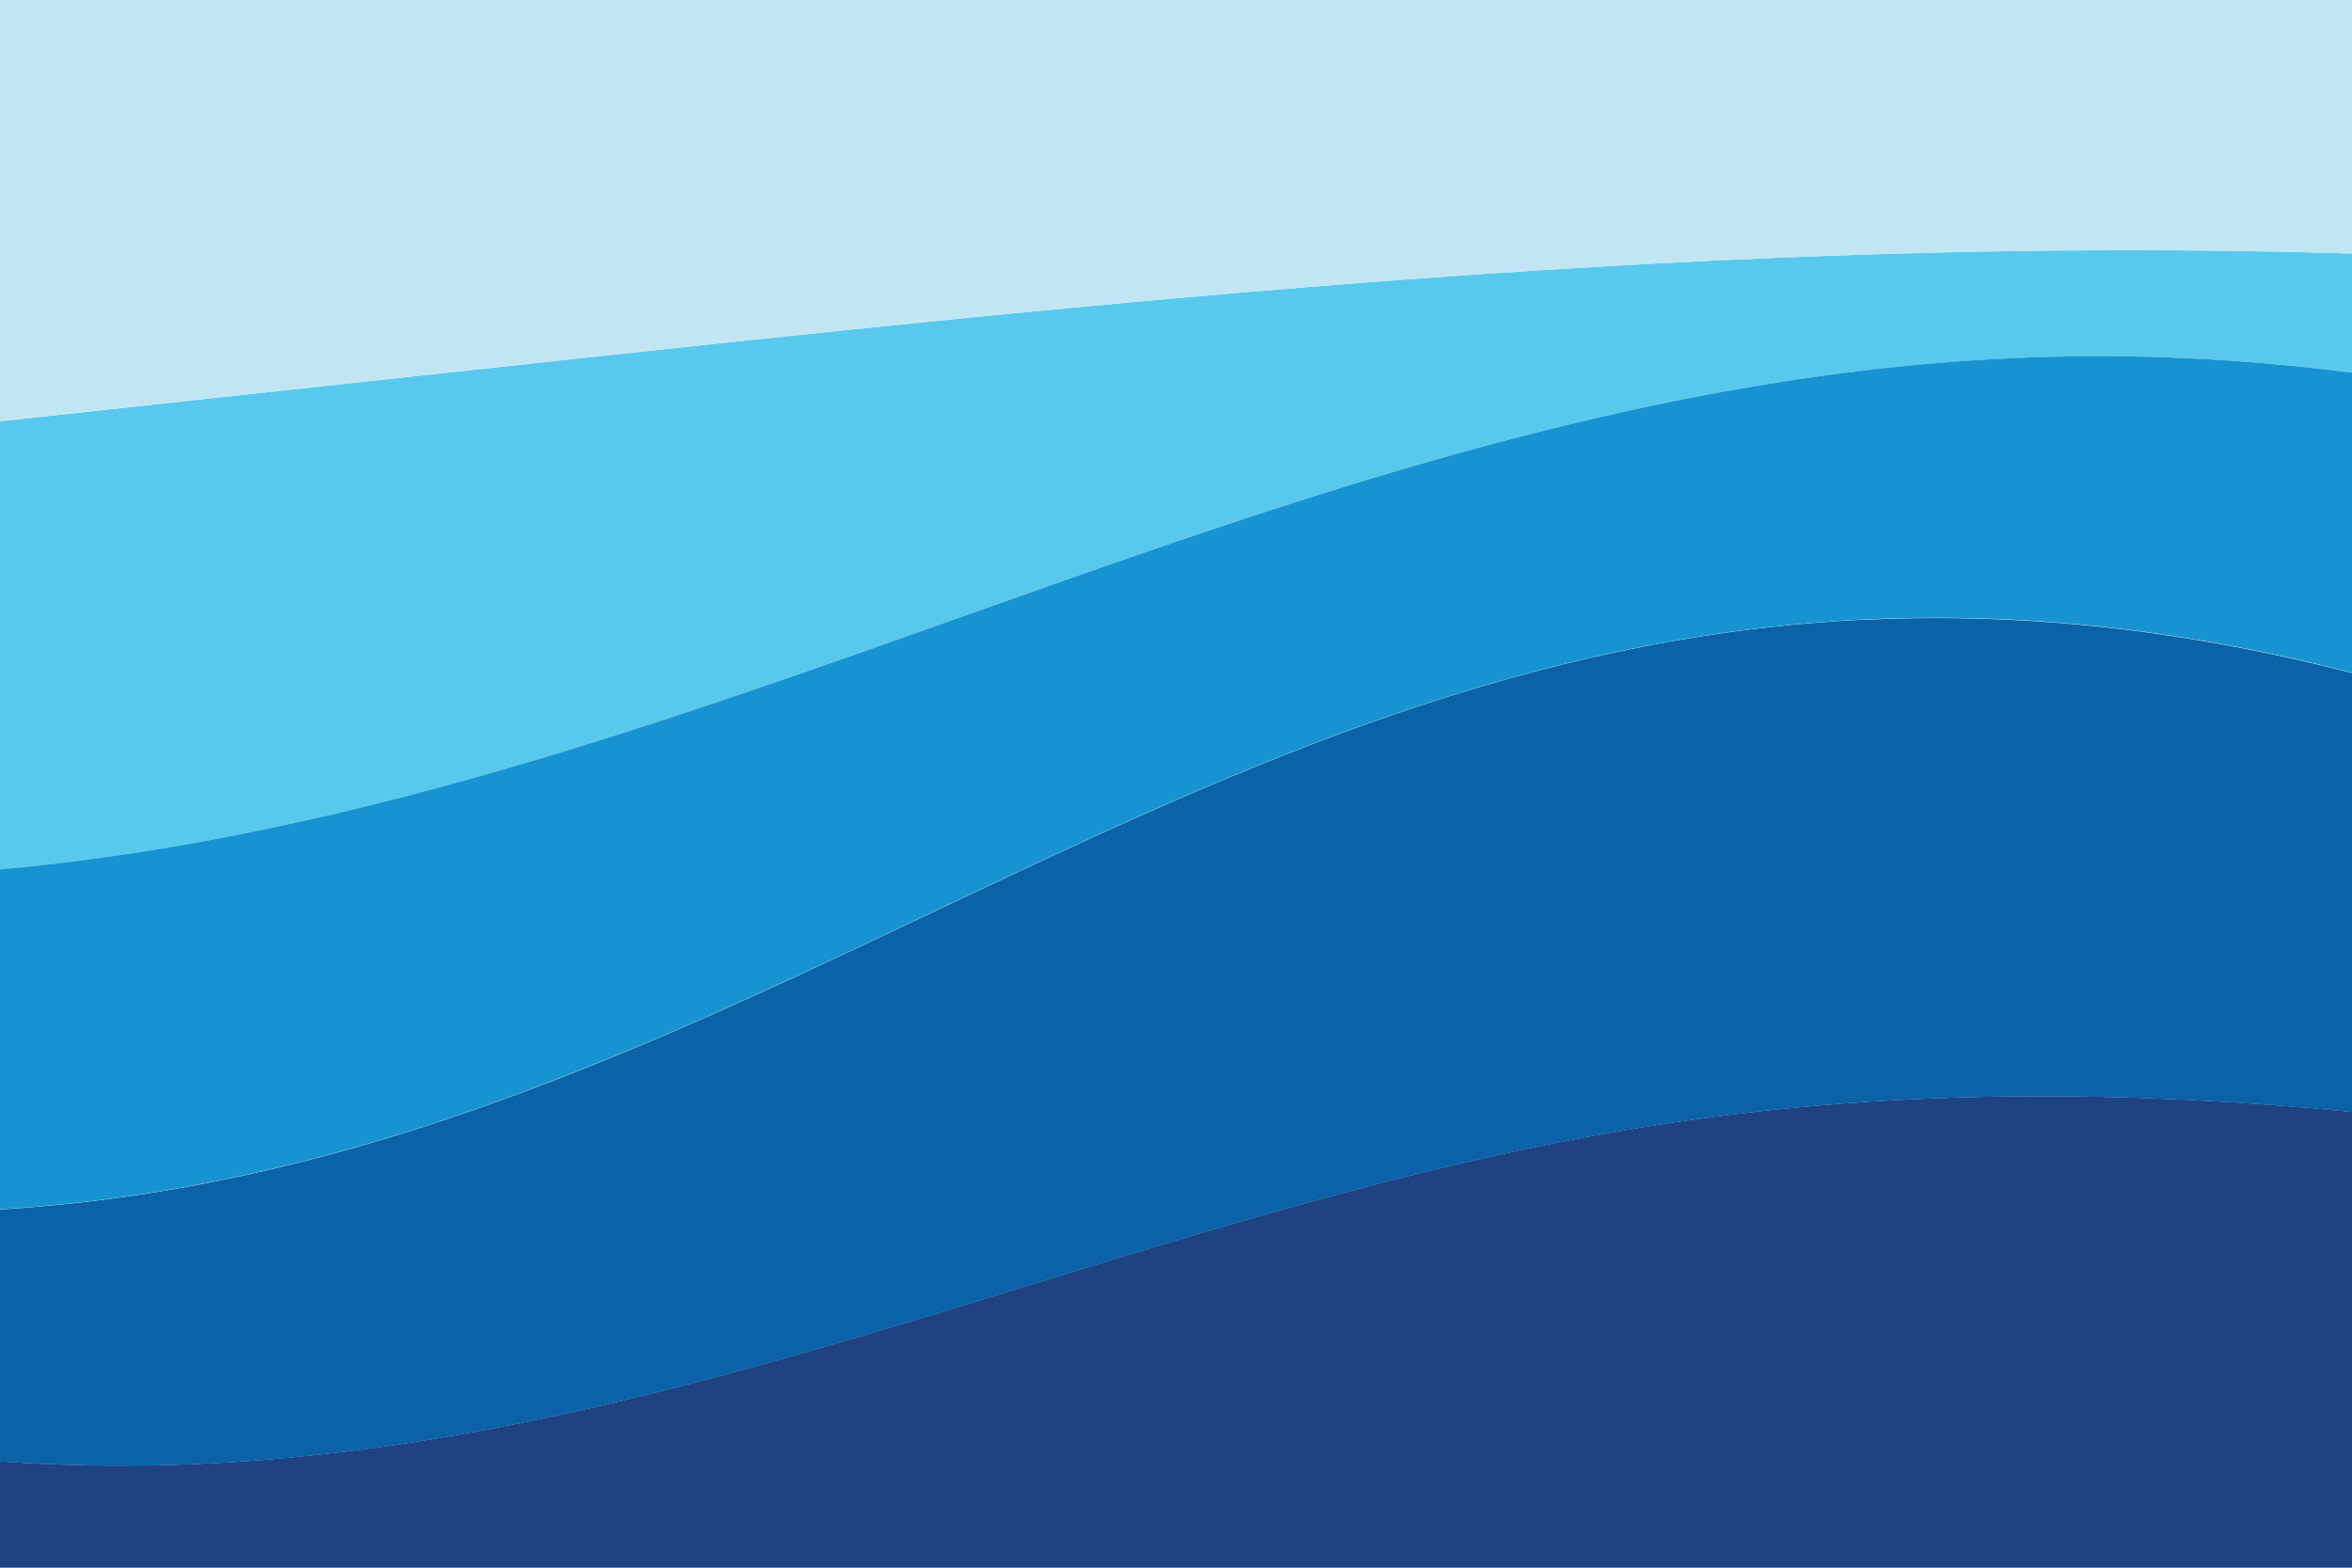
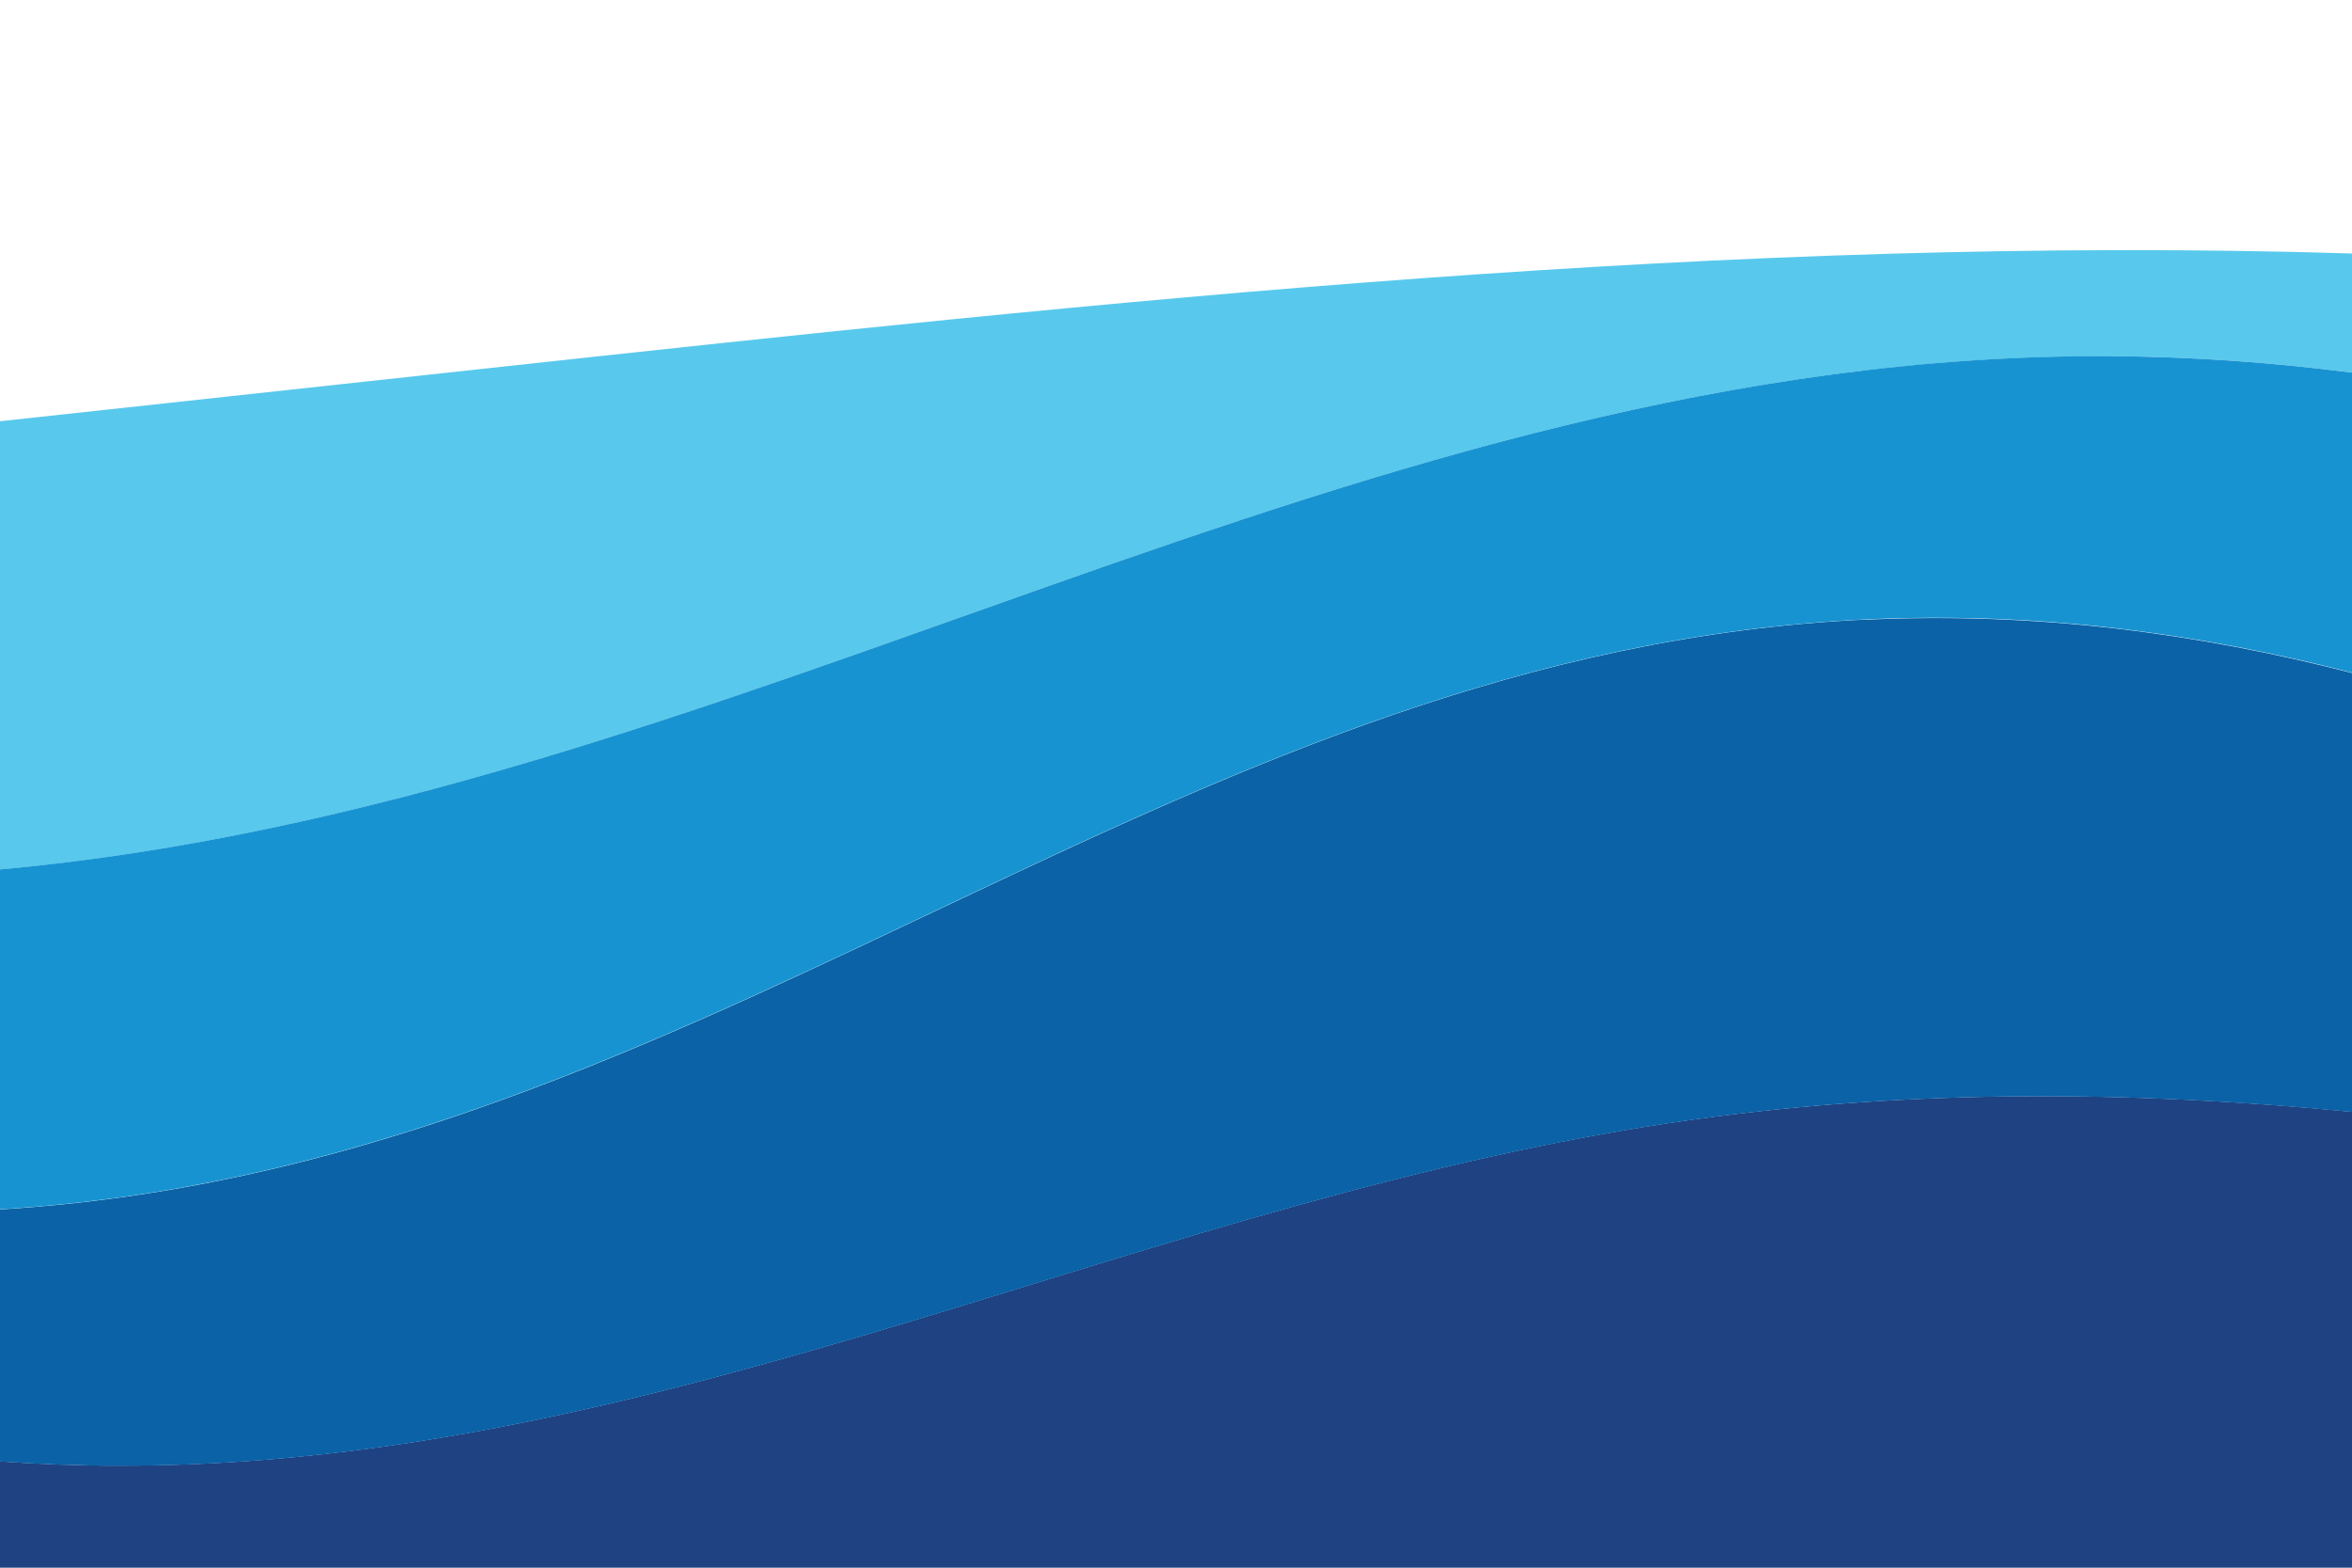
<svg xmlns="http://www.w3.org/2000/svg" id="Layer_3" version="1.1" viewBox="0 0 1500 1000">
  <defs>
    <style>
      .st0 {
        fill: #1f4283;
      }

      .st1 {
        fill: #58c9ed;
      }

      .st2 {
        fill: #0b62a6;
      }

      .st3 {
-         fill: #c0e6f4;
-       }
- 
-       .st4 {
        fill: #1893d1;
      }
    </style>
  </defs>
  <path class="st0" d="M1080,714.1c-347.7,48.6-650.3,221.7-1005.6,220.8-25,0-49.8-1-74.4-2.7v67.8h1500v-290.8c-139.8-13.5-279.9-14.6-420,4.9Z" />
  <path class="st2" d="M1189.9,395.2c-430.6,20-723.6,330.3-1150.4,373.1-13.2,1.3-26.4,2.4-39.5,3.2v160.8c24.6,1.7,49.4,2.6,74.4,2.7,355.2.9,657.9-172.2,1005.6-220.8,140.1-19.6,280.3-18.4,420-4.9v-280c-98.3-25.3-200.7-39.1-310.1-34Z" />
  <path class="st1" d="M1345.8,227.2c52.2.3,103.6,4,154.2,10.5v-76c-394.9-12.3-794.5,30.3-1186.9,73-104.4,11.3-208.7,22.7-313.1,34v286c468.4-42.5,864.4-330,1345.8-327.4Z" />
-   <path class="st4" d="M1345.8,227.2C864.4,224.7,468.4,512.2,0,554.6v216.8c13.2-.8,26.3-1.9,39.5-3.2,426.8-42.9,719.8-353.1,1150.4-373.1,109.4-5.1,211.7,8.7,310.1,34v-191.4c-50.6-6.5-102-10.2-154.2-10.5Z" />
-   <path class="st3" d="M1500,161.7V0H0v268.7c104.4-11.3,208.7-22.7,313.1-34,392.5-42.6,792-85.2,1186.9-73Z" />
+   <path class="st3" d="M1345.8,227.2C864.4,224.7,468.4,512.2,0,554.6v216.8c13.2-.8,26.3-1.9,39.5-3.2,426.8-42.9,719.8-353.1,1150.4-373.1,109.4-5.1,211.7,8.7,310.1,34v-191.4c-50.6-6.5-102-10.2-154.2-10.5Z" />
</svg>
